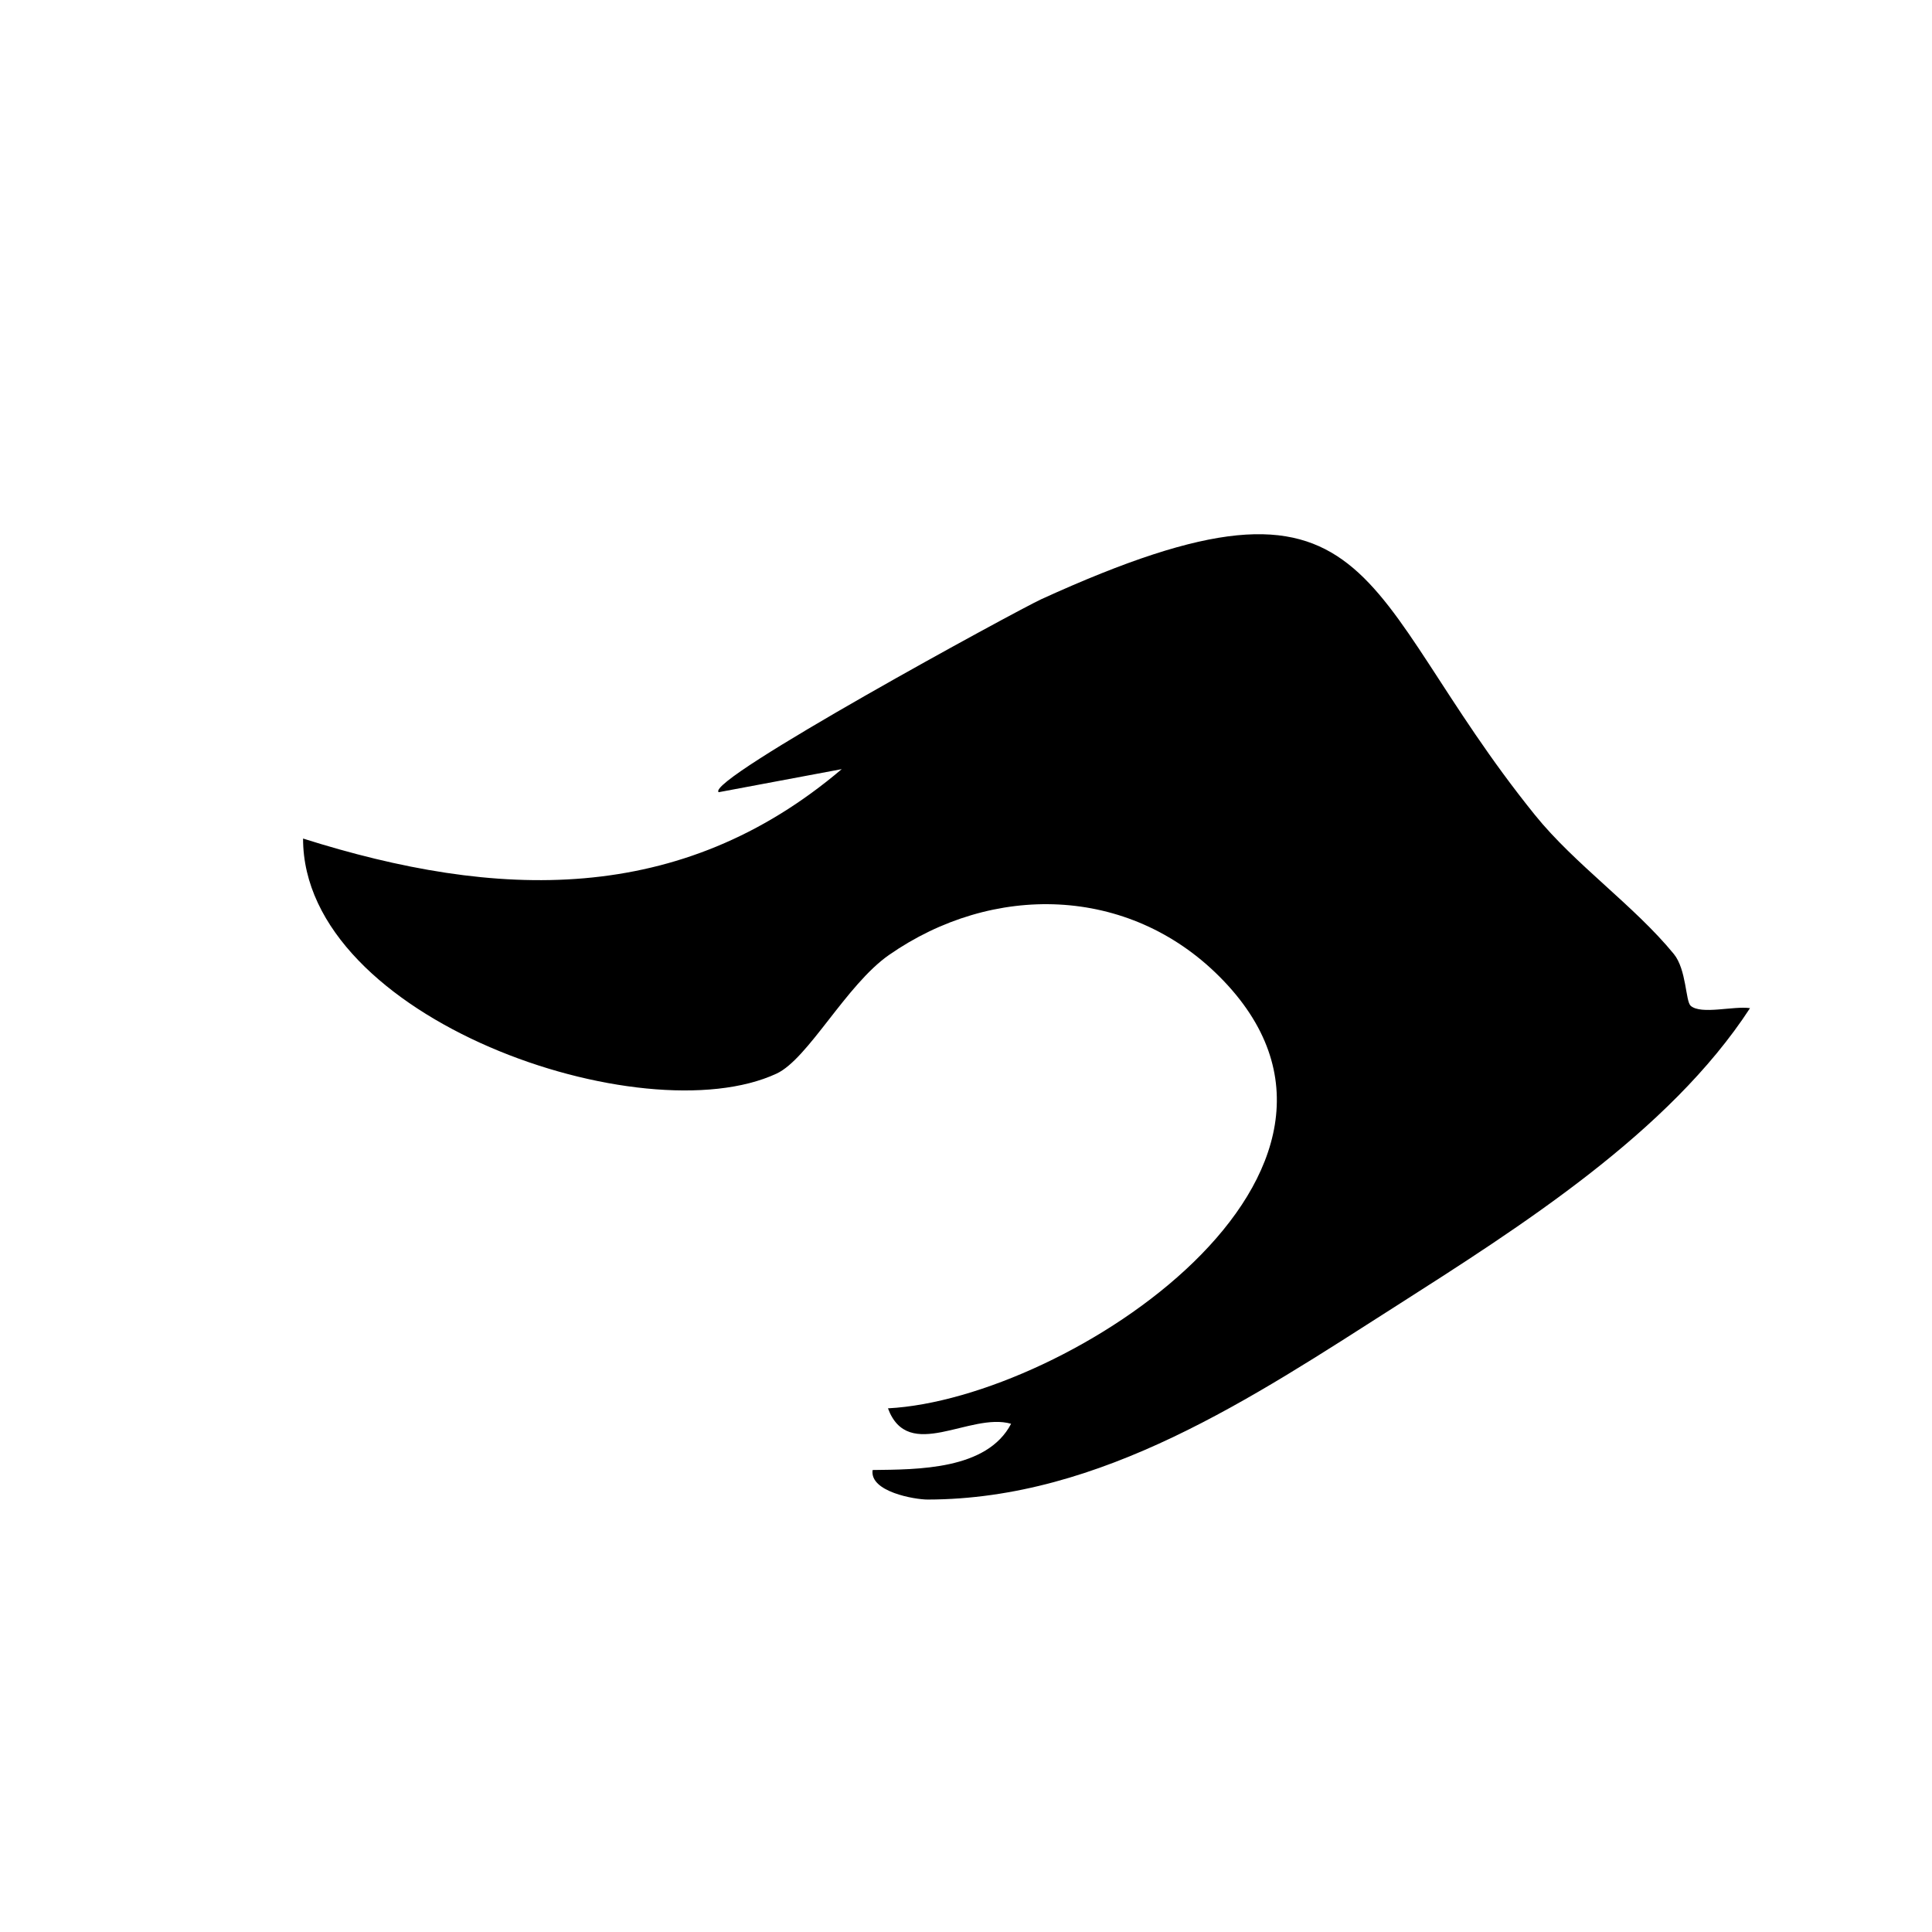
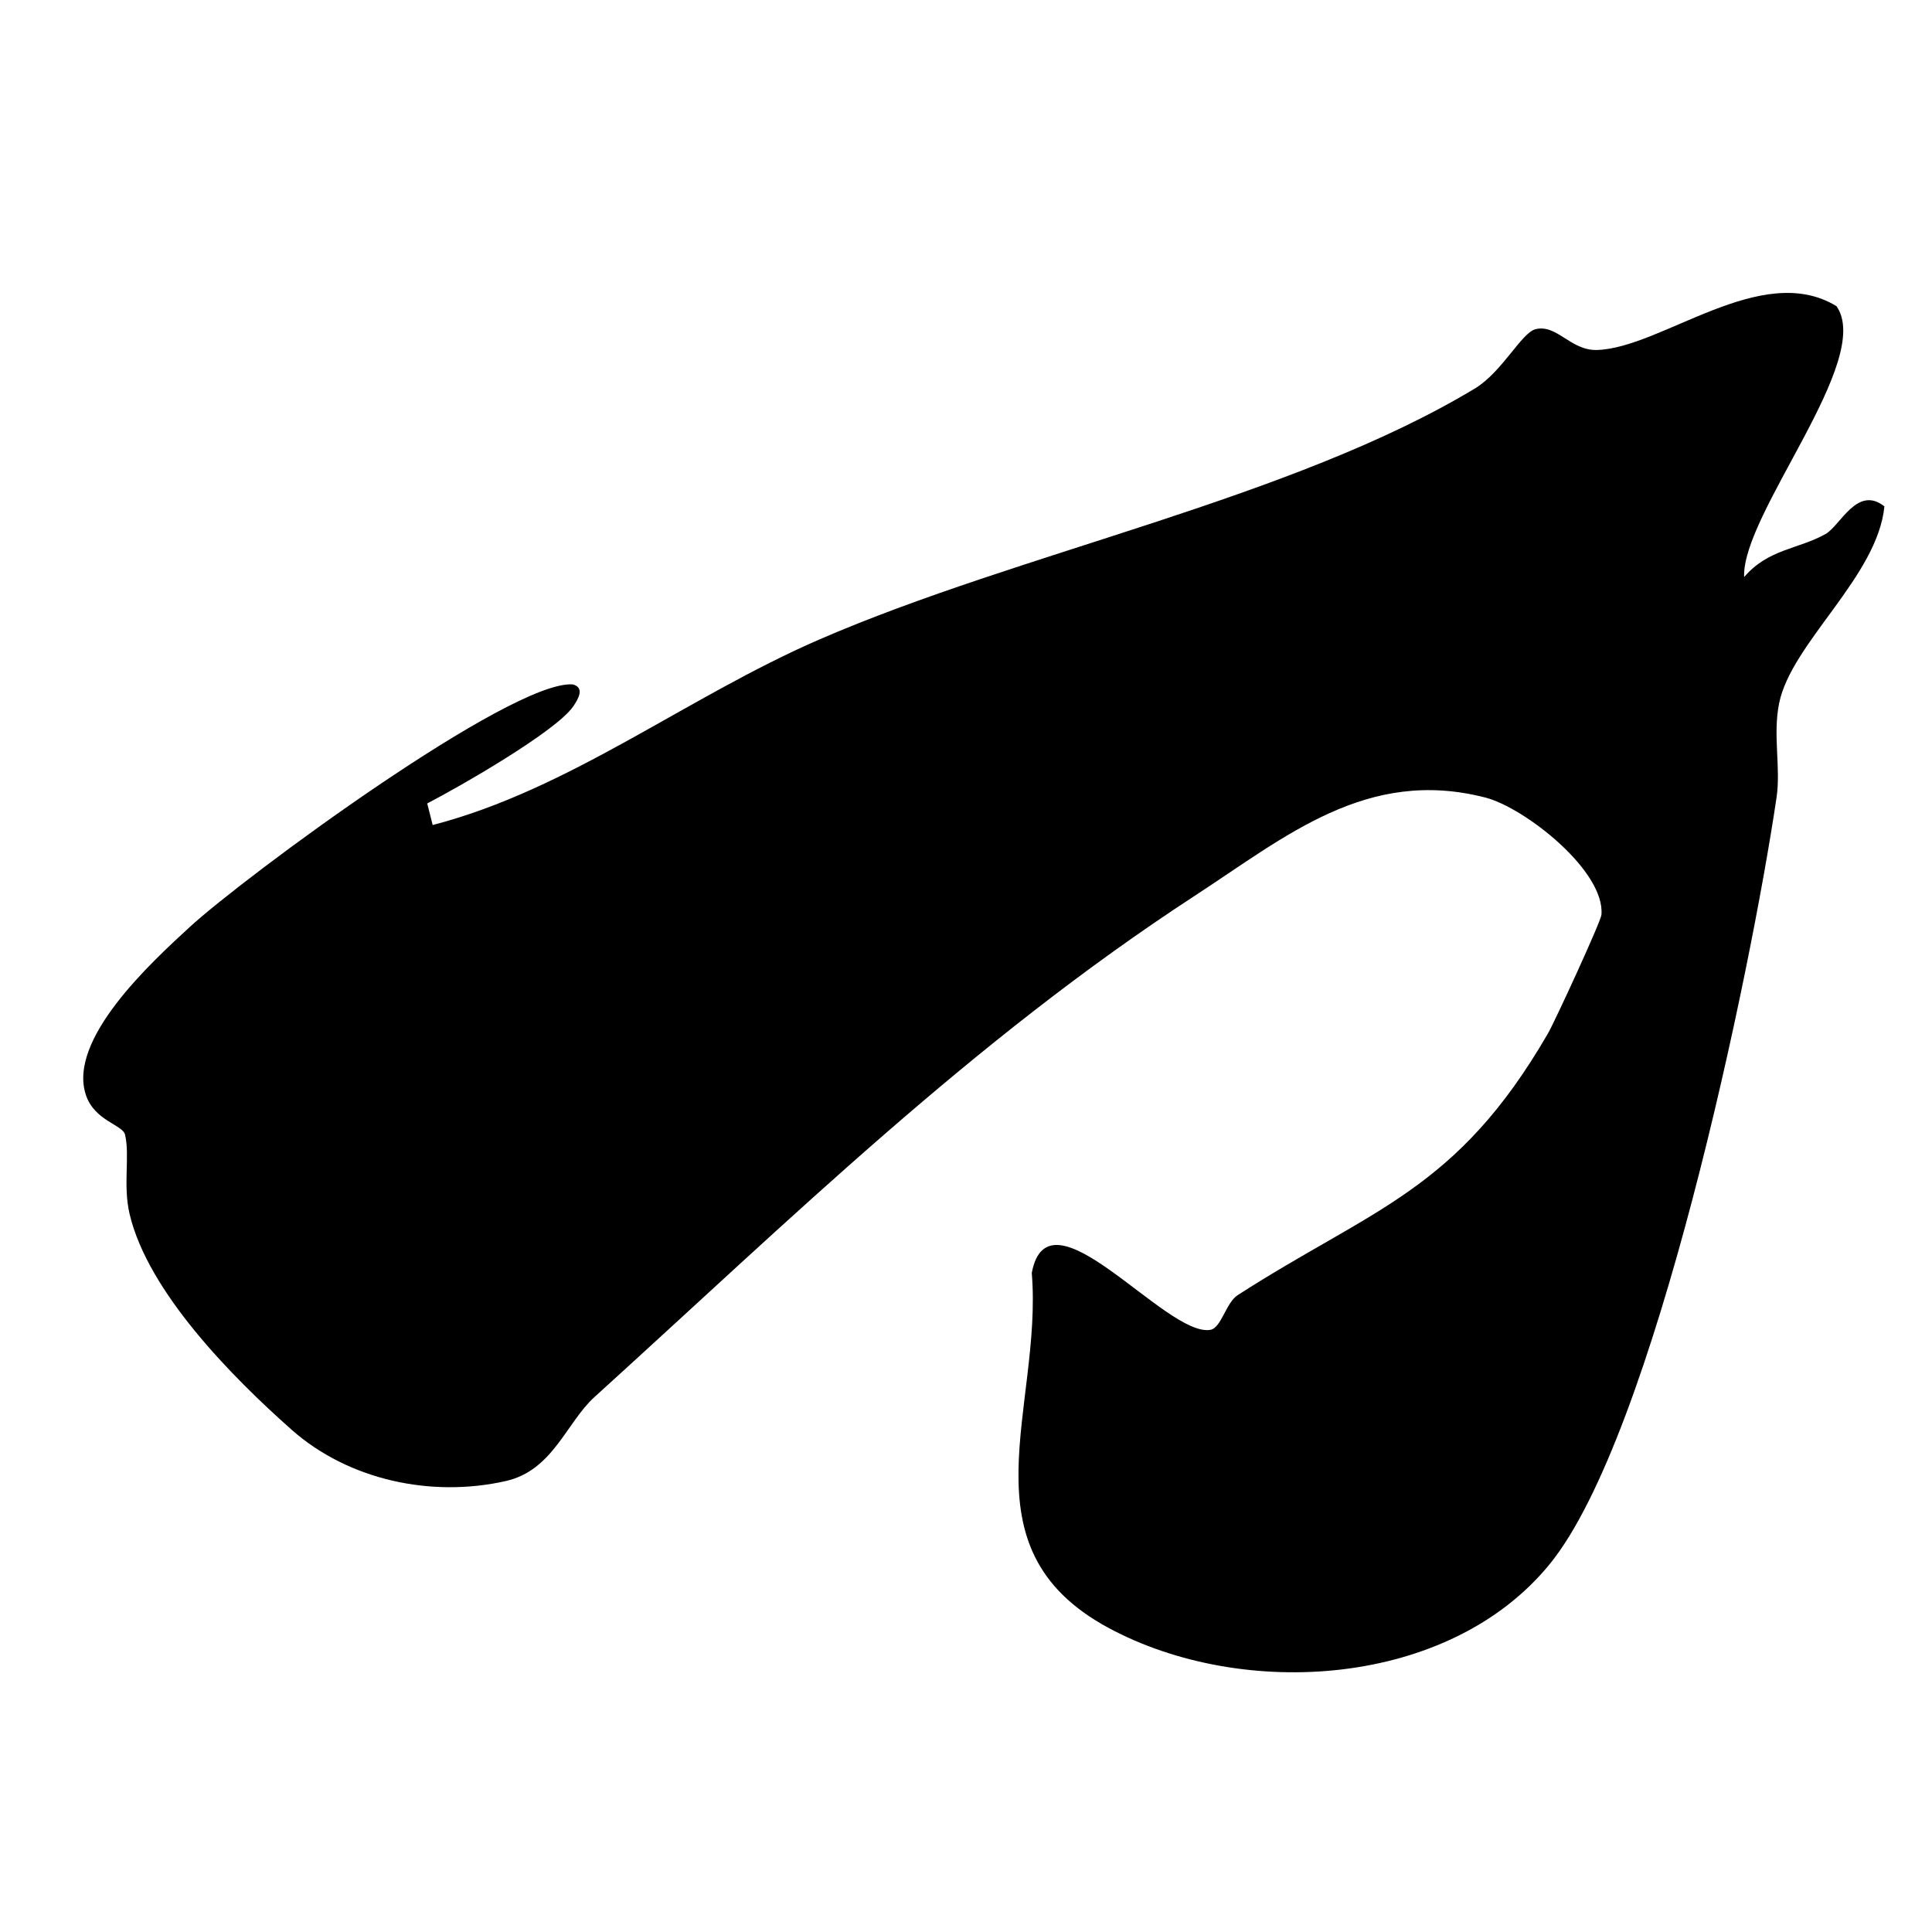
<svg xmlns="http://www.w3.org/2000/svg" id="_图层_1" data-name="图层 1" viewBox="0 0 170.08 170.08">
-   <path d="M148.83,88.53c-.45-.39-.36-3.18-1.48-4.55-3.49-4.26-8.71-7.88-12.22-12.23-16.06-19.89-13.35-32.74-43.46-19-2.05.94-29.73,15.99-28.4,16.99l10.83-2.03c-14.24,12.09-30.41,11.49-47.42,6.11-.01,15.91,29.95,26.16,41.69,20.69,2.78-1.3,6.12-7.81,9.89-10.44,9.12-6.35,21.07-6.13,29.09,1.9,17.1,17.12-13.38,37.19-29.18,38.01,1.79,4.82,7.21.31,10.84,1.36-2.12,4.07-8.23,4.02-12.19,4.07-.29,1.92,3.72,2.6,4.84,2.6,15.3-.02,28.63-8.99,41.12-16.96,11.06-7.06,24.15-15.35,31.28-26.3-1.46-.21-4.3.6-5.23-.21Z" />
+   <path d="M153.56,50.78c2.13-2.47,4.75-2.42,7.15-3.77,1.3-.73,2.79-4.33,5.18-2.43-.61,6.2-8.2,12.02-9.27,17.34-.57,2.83.17,5.67-.23,8.32-2.28,15.41-10.75,56.17-19.97,67.46-8.85,10.85-26.99,11.99-38.83,5.61-13.11-7.06-5.78-19.41-6.76-31.25,1.47-7.86,11.84,5.68,15.72,5.01.96-.16,1.38-2.39,2.4-3.05,11.93-7.68,19.27-9.14,27.32-23.04.63-1.1,4.67-9.87,4.71-10.45.33-3.86-6.74-9.42-10.22-10.32-10.43-2.68-17.57,3.43-25.6,8.66-19.63,12.8-35.6,28.5-52.82,44.11-2.49,2.26-3.66,6.46-7.81,7.4-6.58,1.49-13.87-.1-18.85-4.51-5.23-4.63-12.65-12.13-14.27-18.99-.6-2.56.04-5.1-.4-6.99-.2-.87-2.67-1.21-3.44-3.47-1.67-4.91,5.75-11.7,9.11-14.79,4.85-4.46,28.32-21.77,33.74-21.38,1.07.28.5,1.27.04,1.94-1.51,2.2-9.99,7.06-12.85,8.54l.48,1.9c12.08-3.13,22.39-11.28,34.03-16.33,17.71-7.69,41.63-12.4,57.72-22.1,2.4-1.45,4.1-4.91,5.34-5.22,1.87-.47,3.09,1.9,5.41,1.83,5.7-.17,14.46-7.89,21.08-3.86,3.32,4.73-8.31,18.24-8.13,23.82Z" />
</svg>
